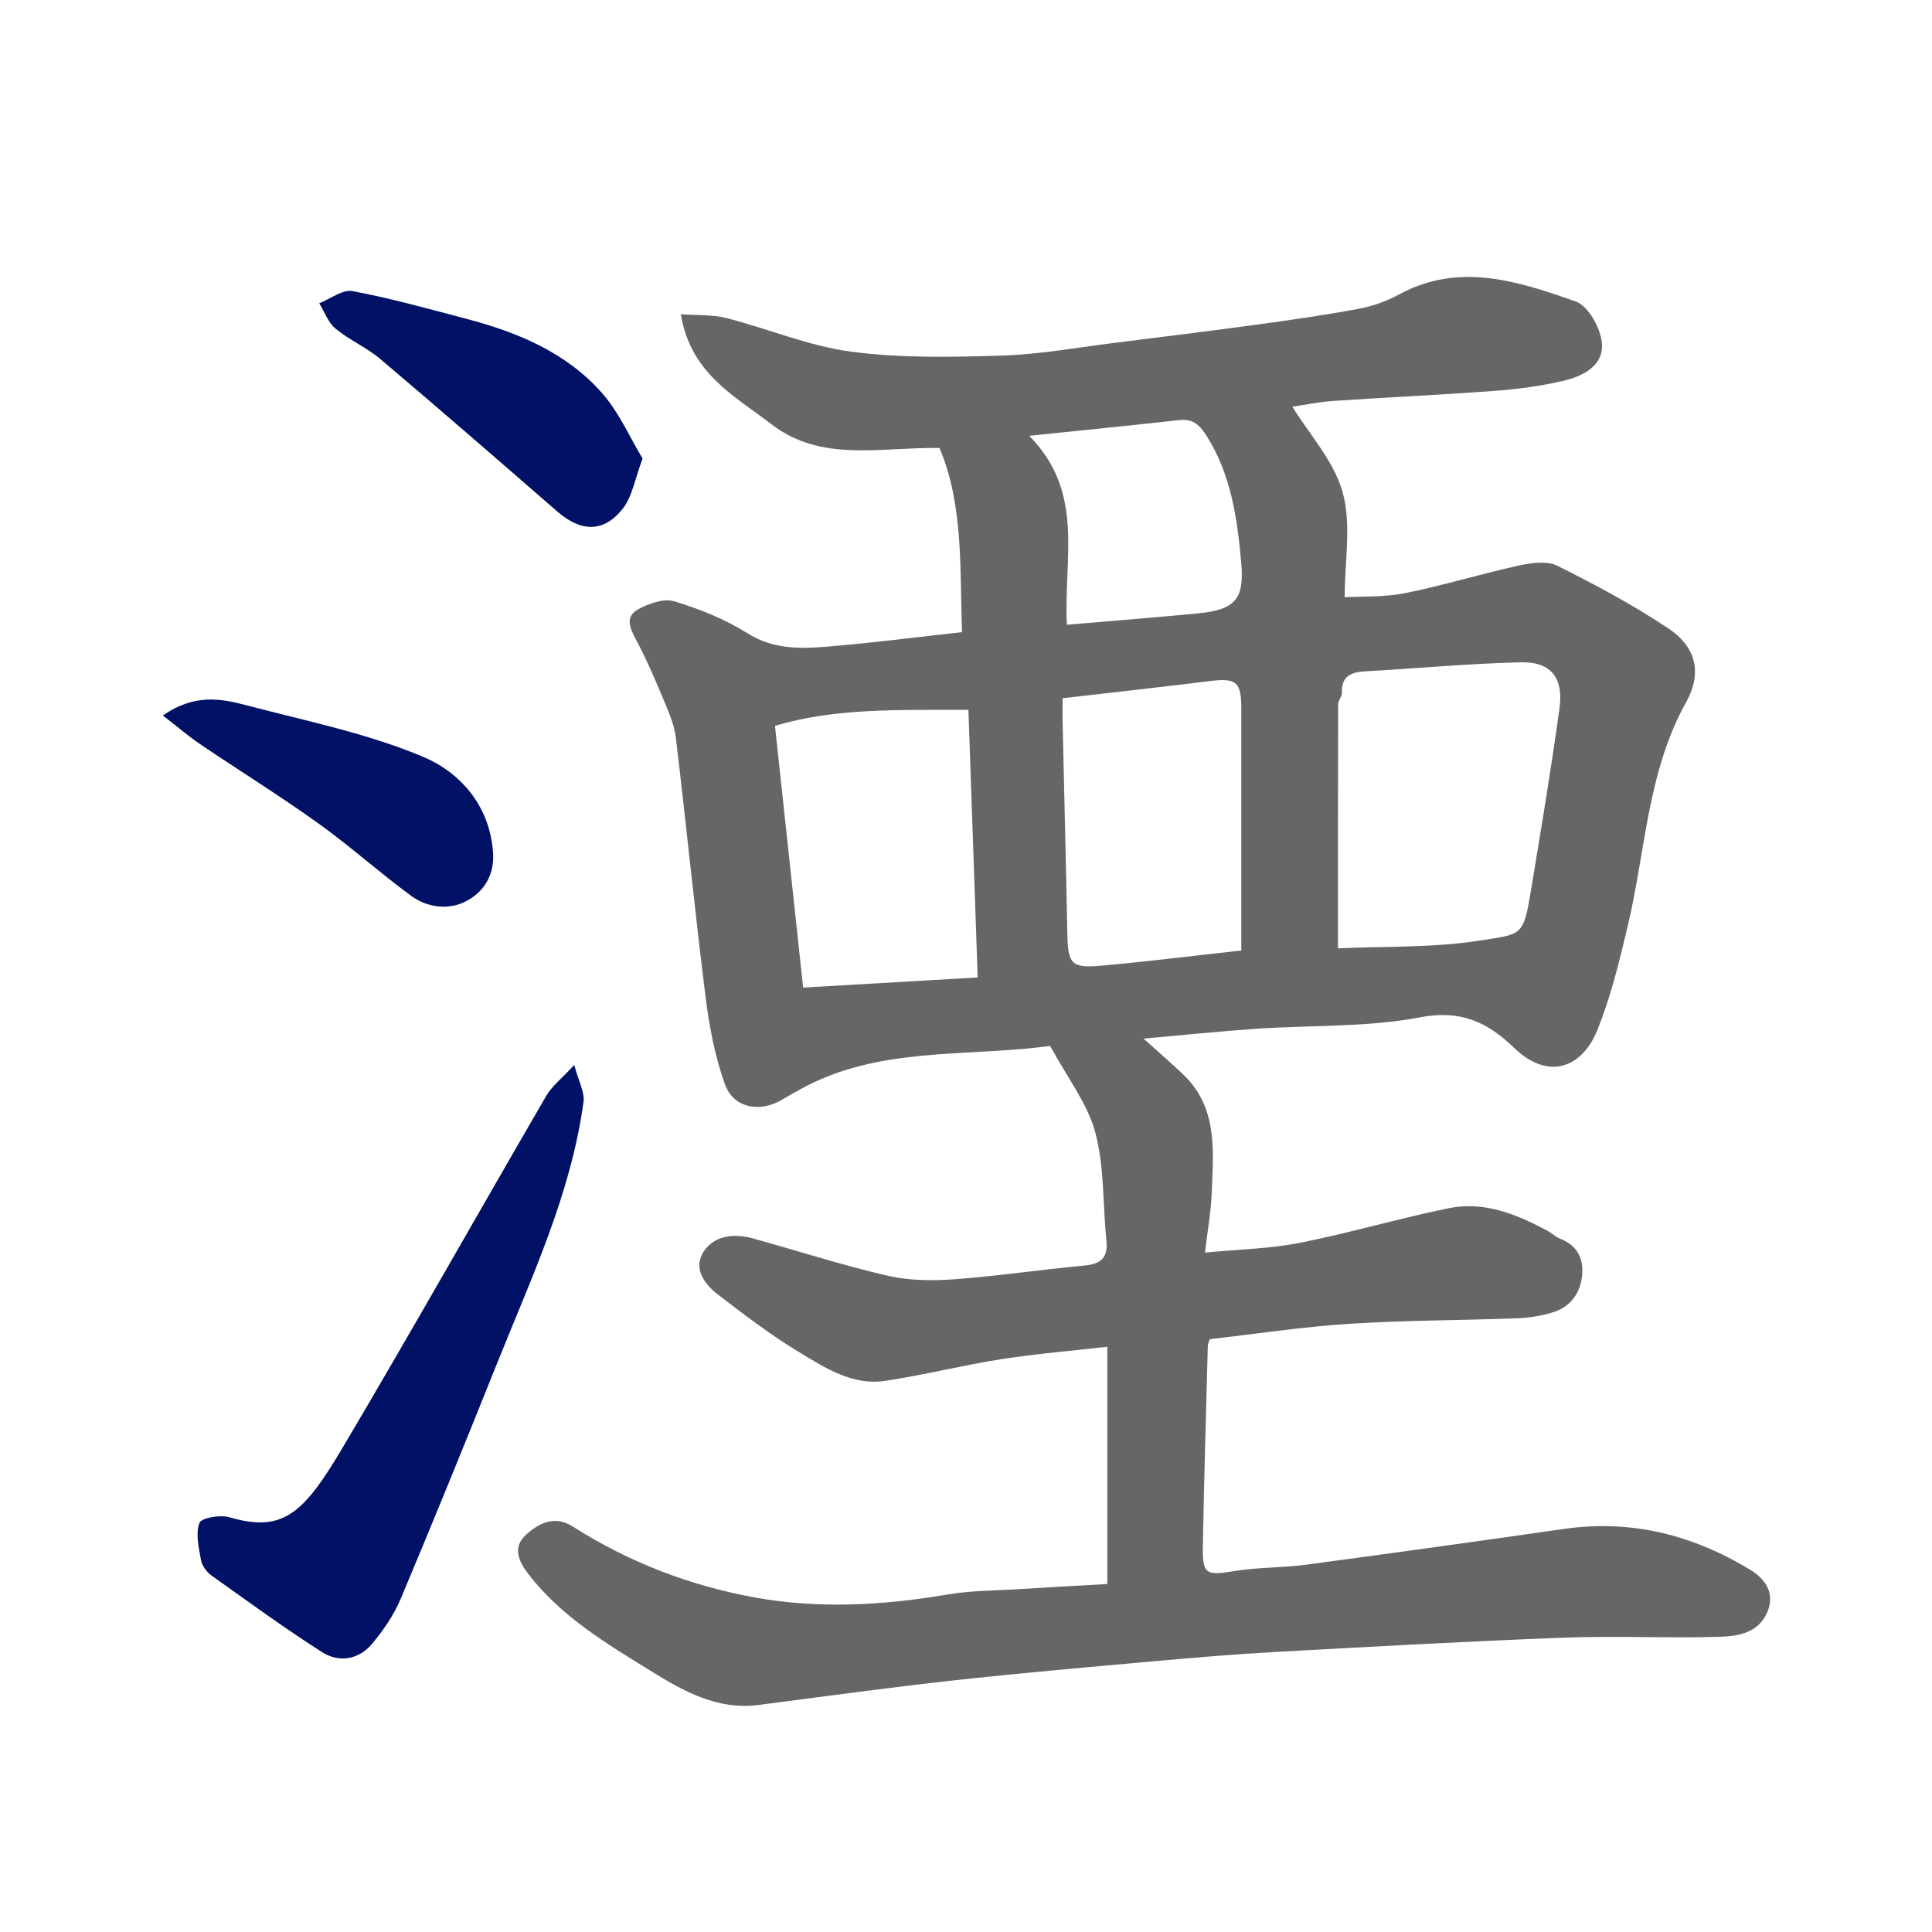
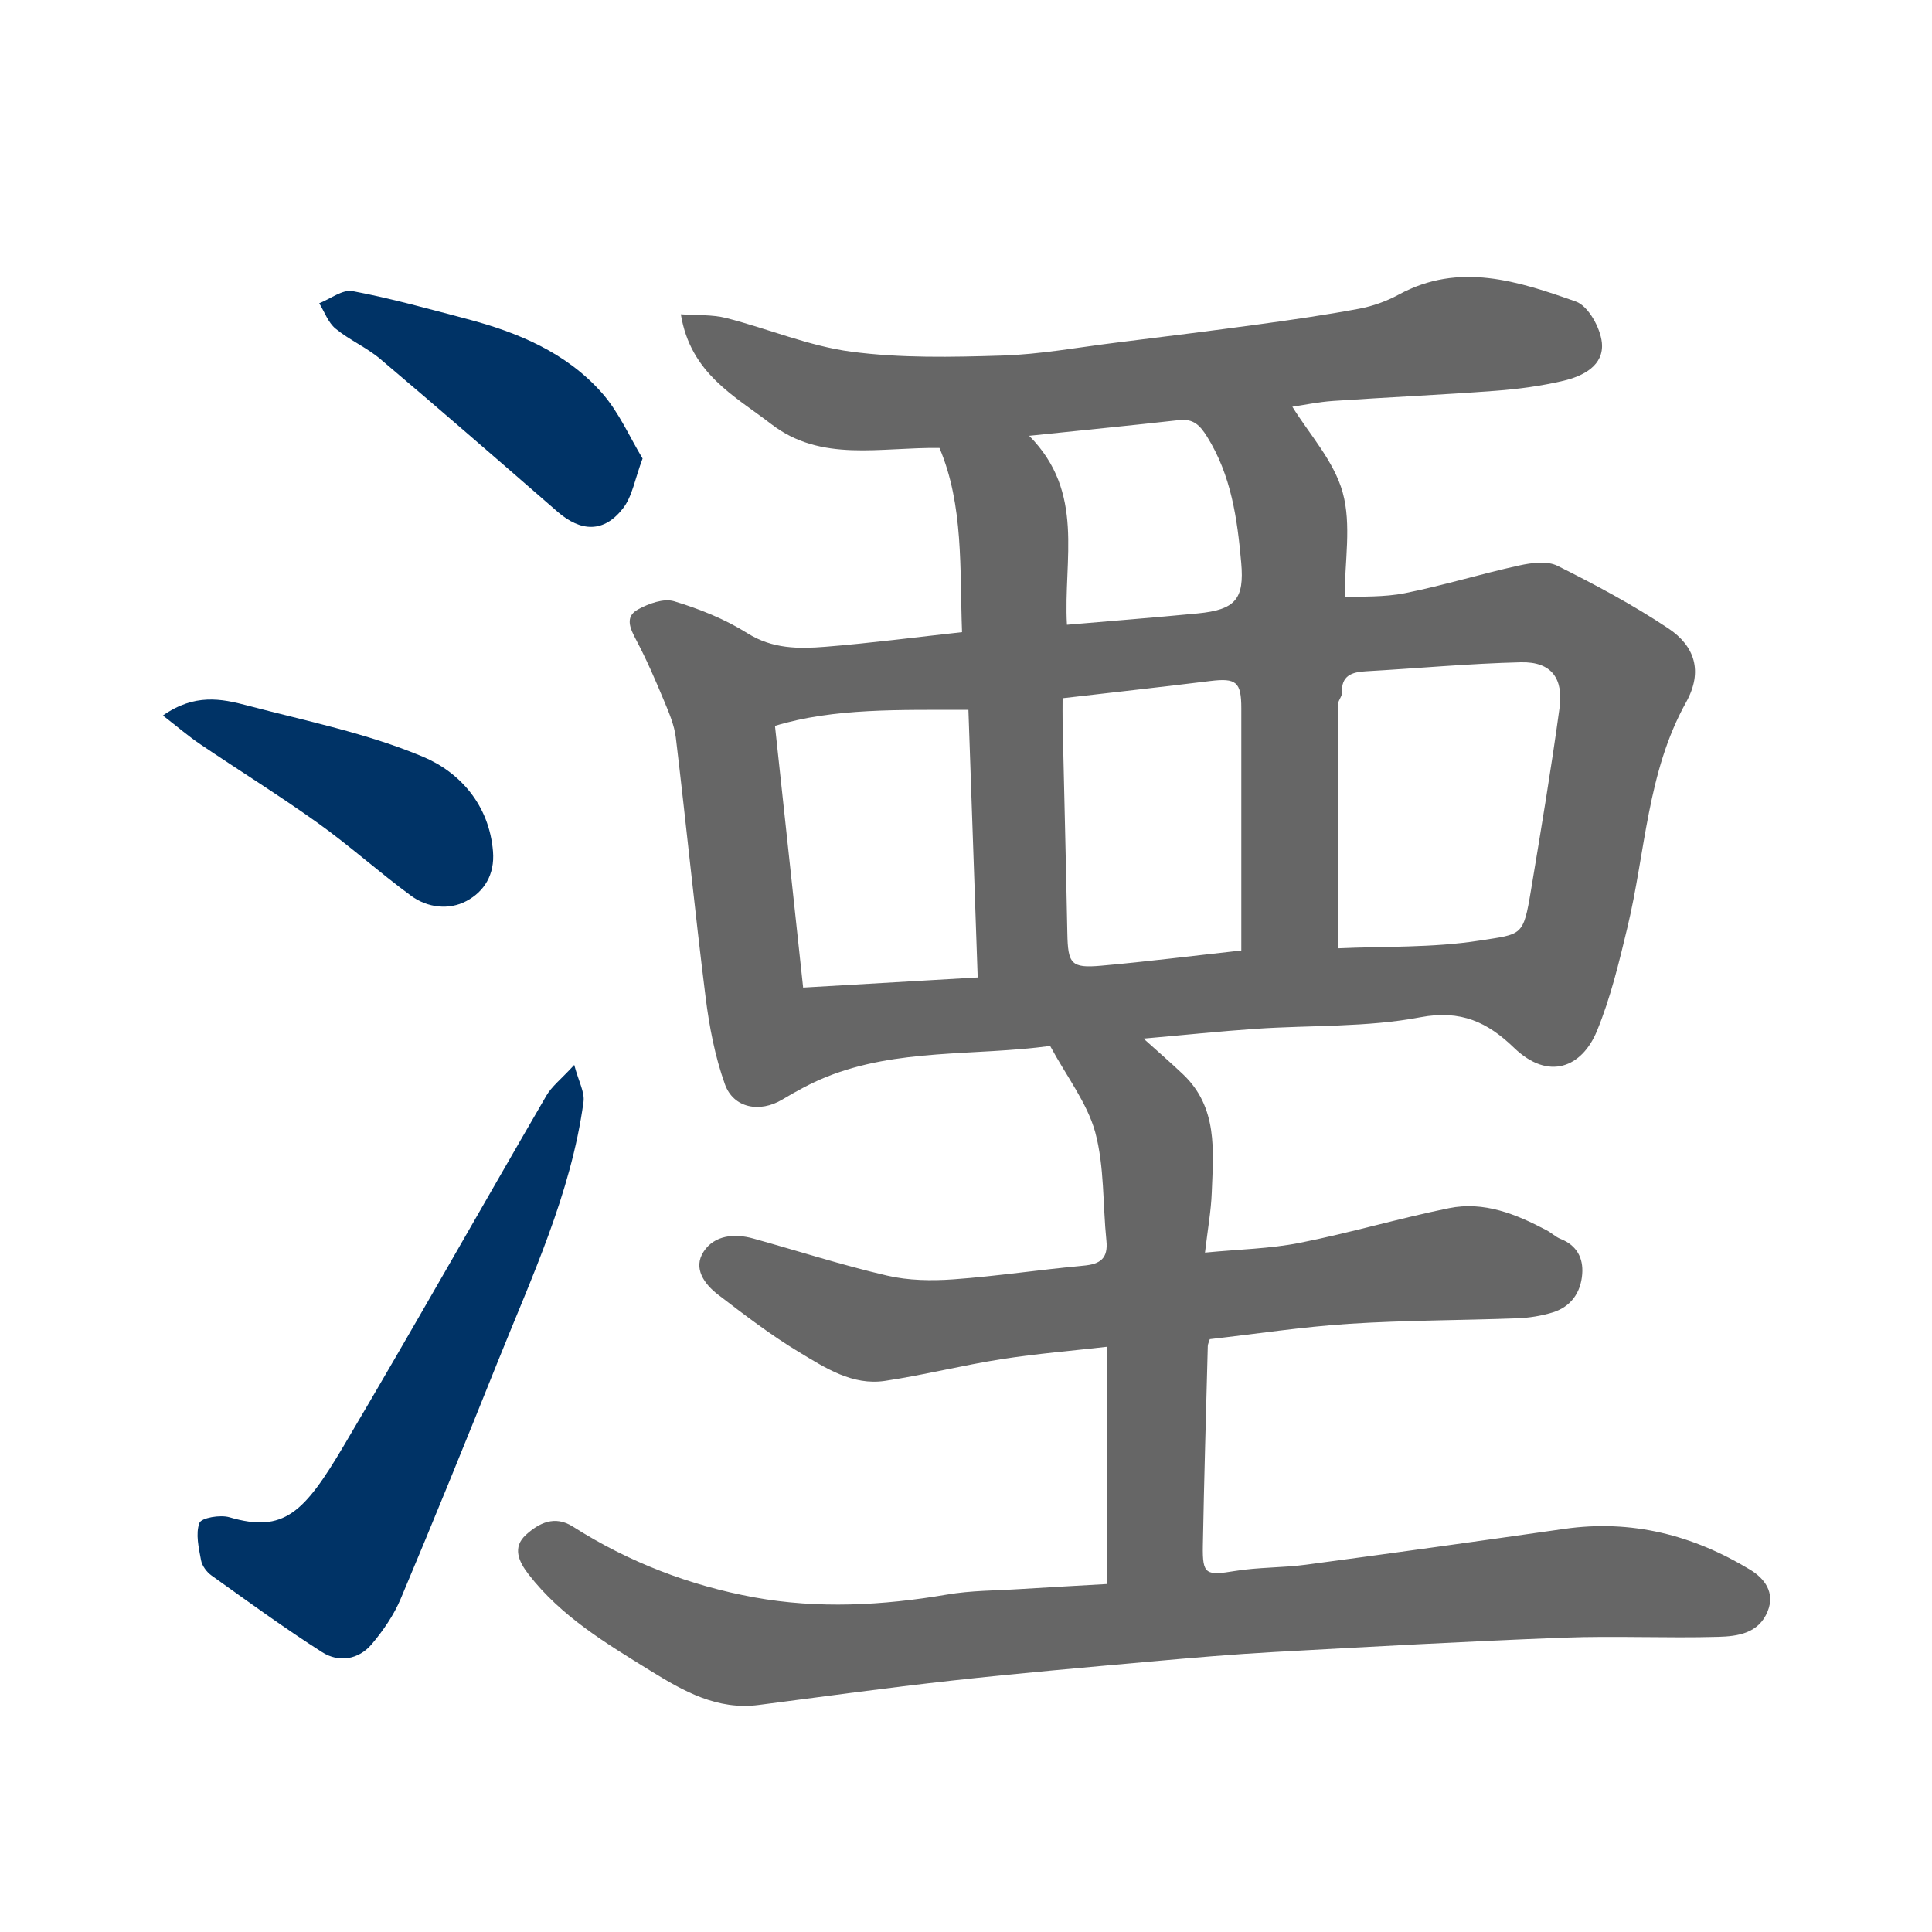
<svg xmlns="http://www.w3.org/2000/svg" enable-background="new 0 0 400 400" viewBox="0 0 400 400">
  <g fill="#666">
    <path d="m217.42 216.55c-15.7 2.12-31.56.45-46.4 6.44-3.14 1.27-6.16 2.93-9.07 4.67-4.59 2.75-10.08 1.82-11.87-3.19-2.05-5.74-3.23-11.9-3.99-17.98-2.24-17.89-4.02-35.84-6.16-53.74-.32-2.68-1.47-5.3-2.52-7.83-1.76-4.21-3.57-8.42-5.71-12.45-1.27-2.39-2.37-4.78.38-6.29 2.2-1.21 5.32-2.35 7.48-1.7 5.26 1.59 10.54 3.7 15.18 6.62 5.2 3.27 10.62 3.25 16.13 2.81 9.46-.76 18.89-2 28.31-3.03-.49-13.11.36-26.25-4.67-38.13-12.3-.19-24.48 3.05-34.84-4.95-7.52-5.81-16.7-10.42-18.71-22.73 3.3.24 6.47.03 9.39.77 8.67 2.21 17.11 5.81 25.88 6.97 10.26 1.36 20.8 1.13 31.2.81 7.83-.24 15.63-1.68 23.43-2.65 9.91-1.23 19.82-2.46 29.71-3.81 6.95-.95 13.91-1.95 20.81-3.24 2.83-.53 5.69-1.55 8.22-2.93 12.53-6.82 24.75-2.75 36.66 1.44 2.57.9 5.07 5.42 5.39 8.51.48 4.74-3.89 6.94-7.97 7.9-4.59 1.08-9.34 1.72-14.05 2.07-11.19.84-22.4 1.34-33.59 2.1-3.09.21-6.15.86-8.47 1.2 3.46 5.63 8.61 11.22 10.42 17.75 1.85 6.67.41 14.24.41 21.69 3.51-.21 8.12.03 12.52-.85 7.94-1.59 15.72-4 23.63-5.73 2.55-.56 5.78-.99 7.92.08 7.85 3.92 15.65 8.09 22.94 12.95 5.41 3.61 7.27 8.84 3.66 15.33-8.05 14.45-8.38 30.97-12.13 46.58-1.74 7.25-3.49 14.6-6.32 21.46-3.09 7.49-9.98 10.39-17.18 3.44-5.42-5.23-10.94-7.9-19.36-6.3-11.09 2.11-22.67 1.62-34.03 2.39-7.48.51-14.95 1.3-23.29 2.03 3.15 2.84 5.71 5.05 8.16 7.38 7.25 6.87 6.29 15.81 5.96 24.51-.14 3.75-.82 7.48-1.4 12.42 7.07-.69 13.45-.8 19.61-2.02 10.36-2.05 20.53-5.07 30.89-7.18 7.25-1.48 13.89 1.22 20.22 4.57 1.01.53 1.87 1.39 2.91 1.8 3.35 1.32 4.72 3.95 4.47 7.26-.29 3.88-2.37 6.83-6.21 7.98-2.32.7-4.81 1.1-7.24 1.19-11.6.43-23.22.4-34.79 1.14-9.63.62-19.2 2.08-28.86 3.18-.16.53-.41.99-.42 1.45-.36 13.76-.77 27.53-1.02 41.3-.11 6.01.63 6.23 6.63 5.25 4.86-.8 9.87-.65 14.76-1.31 17.82-2.38 35.63-4.86 53.43-7.41 13.92-2 26.68 1.28 38.5 8.46 2.93 1.78 5.2 4.67 3.61 8.61-1.85 4.59-6.24 5.17-10.22 5.28-10.66.3-21.34-.23-31.99.17-19.98.76-39.94 1.87-59.9 2.97-8.55.47-17.08 1.21-25.6 1.97-13.74 1.24-27.49 2.43-41.2 3.95-13.34 1.48-26.65 3.31-39.96 5.04-8.61 1.12-15.59-2.85-22.47-7.1-9.17-5.67-18.45-11.21-25.21-19.96-2.07-2.68-3.37-5.59-.51-8.18 2.67-2.41 5.91-4.1 9.71-1.68 11.54 7.36 24.24 12.22 37.55 14.65 13.17 2.4 26.58 1.69 39.88-.58 5.01-.86 10.18-.82 15.28-1.15 5.73-.36 11.46-.67 17.93-1.04 0-16.39 0-32.4 0-49.12-7.14.82-14.6 1.43-21.97 2.58-8.04 1.26-15.97 3.27-24.02 4.48-6.78 1.03-12.41-2.69-17.82-5.94-5.85-3.52-11.31-7.72-16.75-11.88-2.86-2.19-5.29-5.49-3.01-8.95 2.23-3.39 6.34-3.79 10.26-2.7 9.24 2.56 18.38 5.52 27.71 7.68 4.43 1.03 9.22 1.1 13.79.77 8.99-.65 17.92-2.01 26.9-2.83 3.45-.31 5.1-1.49 4.72-5.18-.77-7.51-.39-15.29-2.32-22.47-1.68-6.07-5.9-11.48-9.33-17.84zm59.6-20.21c9.56-.44 19.57-.08 29.29-1.6 8.85-1.39 9.06-.78 10.67-10.47 2.08-12.54 4.18-25.08 5.9-37.67.81-5.93-1.47-9.64-8.02-9.48-10.68.26-21.35 1.26-32.02 1.86-2.98.17-5.16.87-5.01 4.48.03.74-.77 1.51-.78 2.27-.04 16.53-.03 33.07-.03 50.61zm-74.6 6.03c-.67-19.41-1.3-37.66-1.92-55.41-14.34.05-27.69-.41-40.05 3.32 1.99 18.46 3.87 35.96 5.83 54.19 12.03-.7 23.65-1.38 36.14-2.1zm17.58-57.81c0 1.62-.03 3.26 0 4.89.32 14.57.7 29.15.98 43.72.12 6.38.75 7.32 6.98 6.77 9.58-.85 19.13-2.06 29.04-3.15 0-16.93.01-33.53 0-50.14 0-5.49-1.07-6.31-6.45-5.65-9.93 1.23-19.86 2.32-30.55 3.56zm-6.92-54.33c11.66 11.77 7.05 25.51 7.82 39.12 8.8-.76 17.94-1.47 27.07-2.35 7.8-.76 9.68-2.95 9.01-10.5-.81-9.11-2.06-18.09-7.09-26.13-1.48-2.36-2.85-3.72-5.77-3.39-9.92 1.11-19.85 2.08-31.04 3.25z" />
  </g>
-   <g fill="#016">
+   <g fill="#036">
    <path d="m118.89 220.48c.9 3.41 2.19 5.63 1.92 7.64-2.6 19.1-10.79 36.41-17.86 54.06-6.54 16.32-13.16 32.61-19.98 48.81-1.42 3.38-3.61 6.57-5.98 9.39-2.74 3.26-6.84 3.89-10.29 1.69-7.83-4.99-15.34-10.48-22.91-15.88-1-.71-1.96-2.01-2.17-3.17-.47-2.56-1.16-5.47-.33-7.71.4-1.07 4.3-1.74 6.21-1.18 11.3 3.32 15.48-.96 23.69-14.83 14.21-24.01 27.91-48.32 41.92-72.44 1.1-1.92 3.02-3.38 5.78-6.38z" />
    <path d="m133.04 94.93c-1.59 4.22-2.12 7.85-4.08 10.35-3.95 5.04-8.68 4.88-13.56.64-12.17-10.58-24.33-21.16-36.64-31.57-2.84-2.41-6.42-3.94-9.3-6.32-1.53-1.26-2.27-3.46-3.37-5.24 2.31-.9 4.83-2.91 6.9-2.52 7.97 1.5 15.82 3.7 23.69 5.77 10.58 2.79 20.59 6.98 27.96 15.33 3.51 3.98 5.72 9.13 8.4 13.56z" />
    <path d="m33.73 148.14c6.53-4.59 12.1-3.5 17.45-2.08 12.21 3.22 24.76 5.74 36.33 10.59 7.69 3.22 13.77 9.97 14.56 19.63.39 4.81-1.83 8.32-5.5 10.27-3.61 1.92-8.05 1.41-11.45-1.08-6.58-4.83-12.68-10.33-19.32-15.08-7.94-5.68-16.26-10.84-24.35-16.31-2.44-1.65-4.67-3.58-7.72-5.94z" />
  </g>
</svg>
